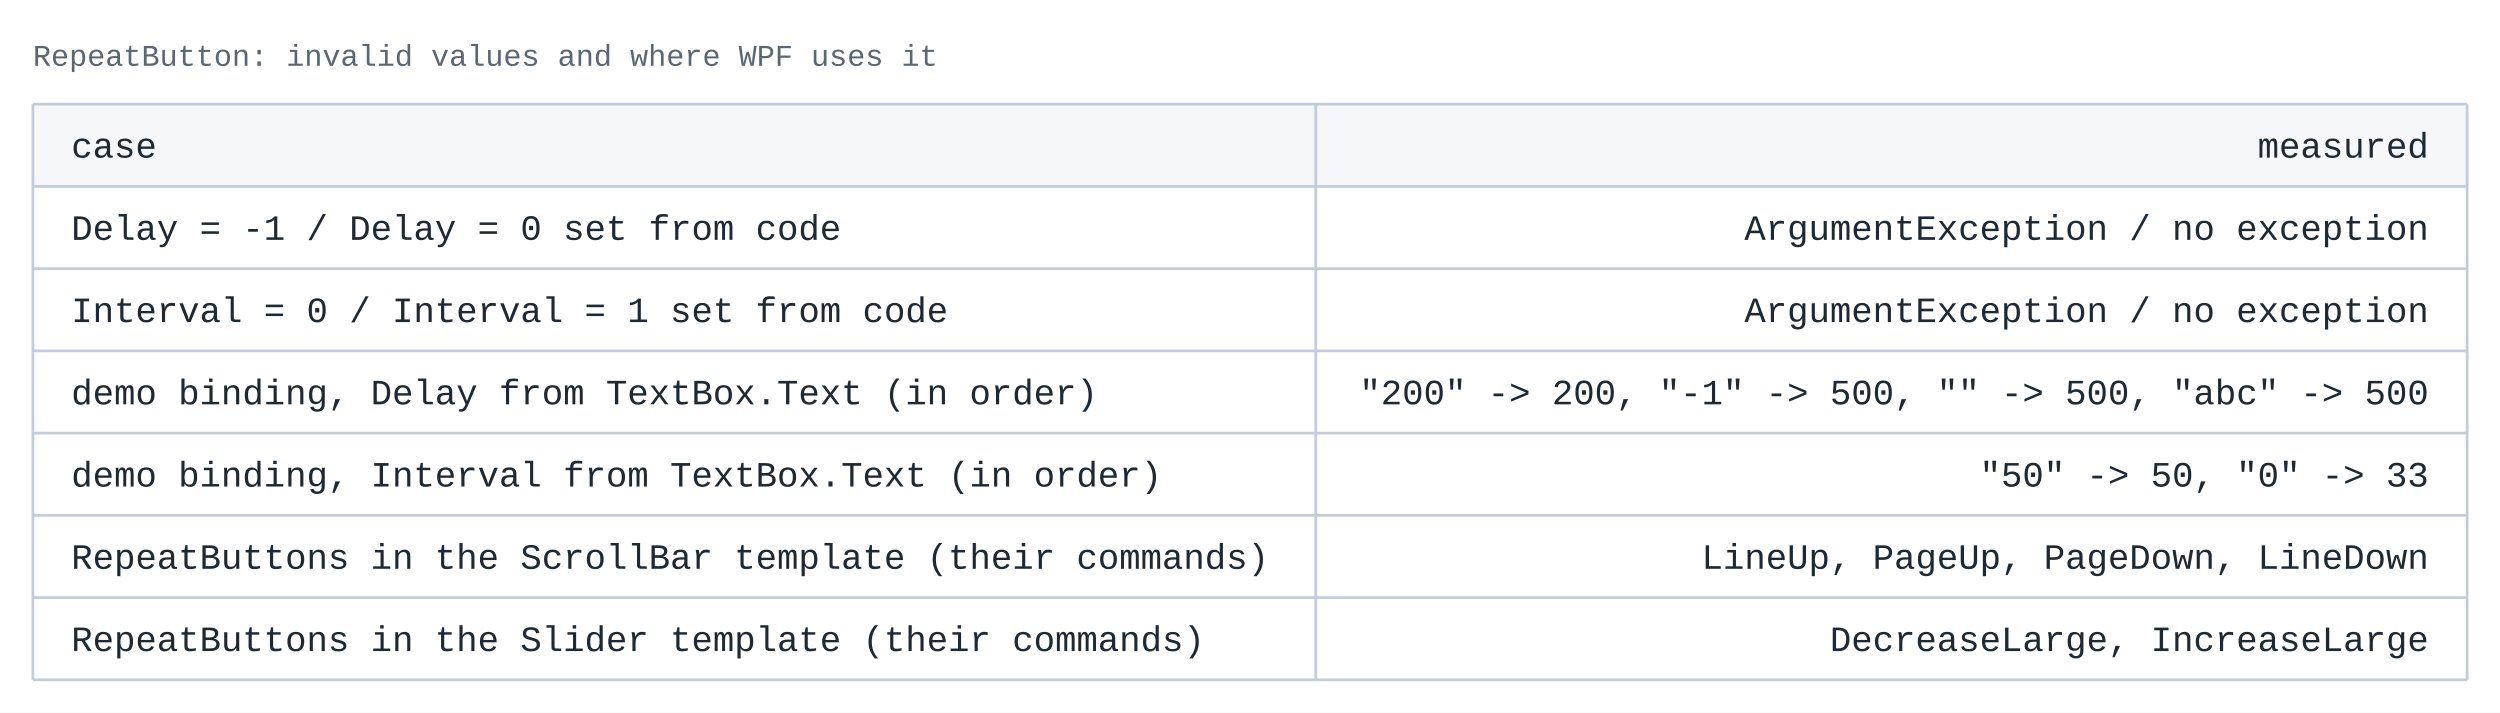
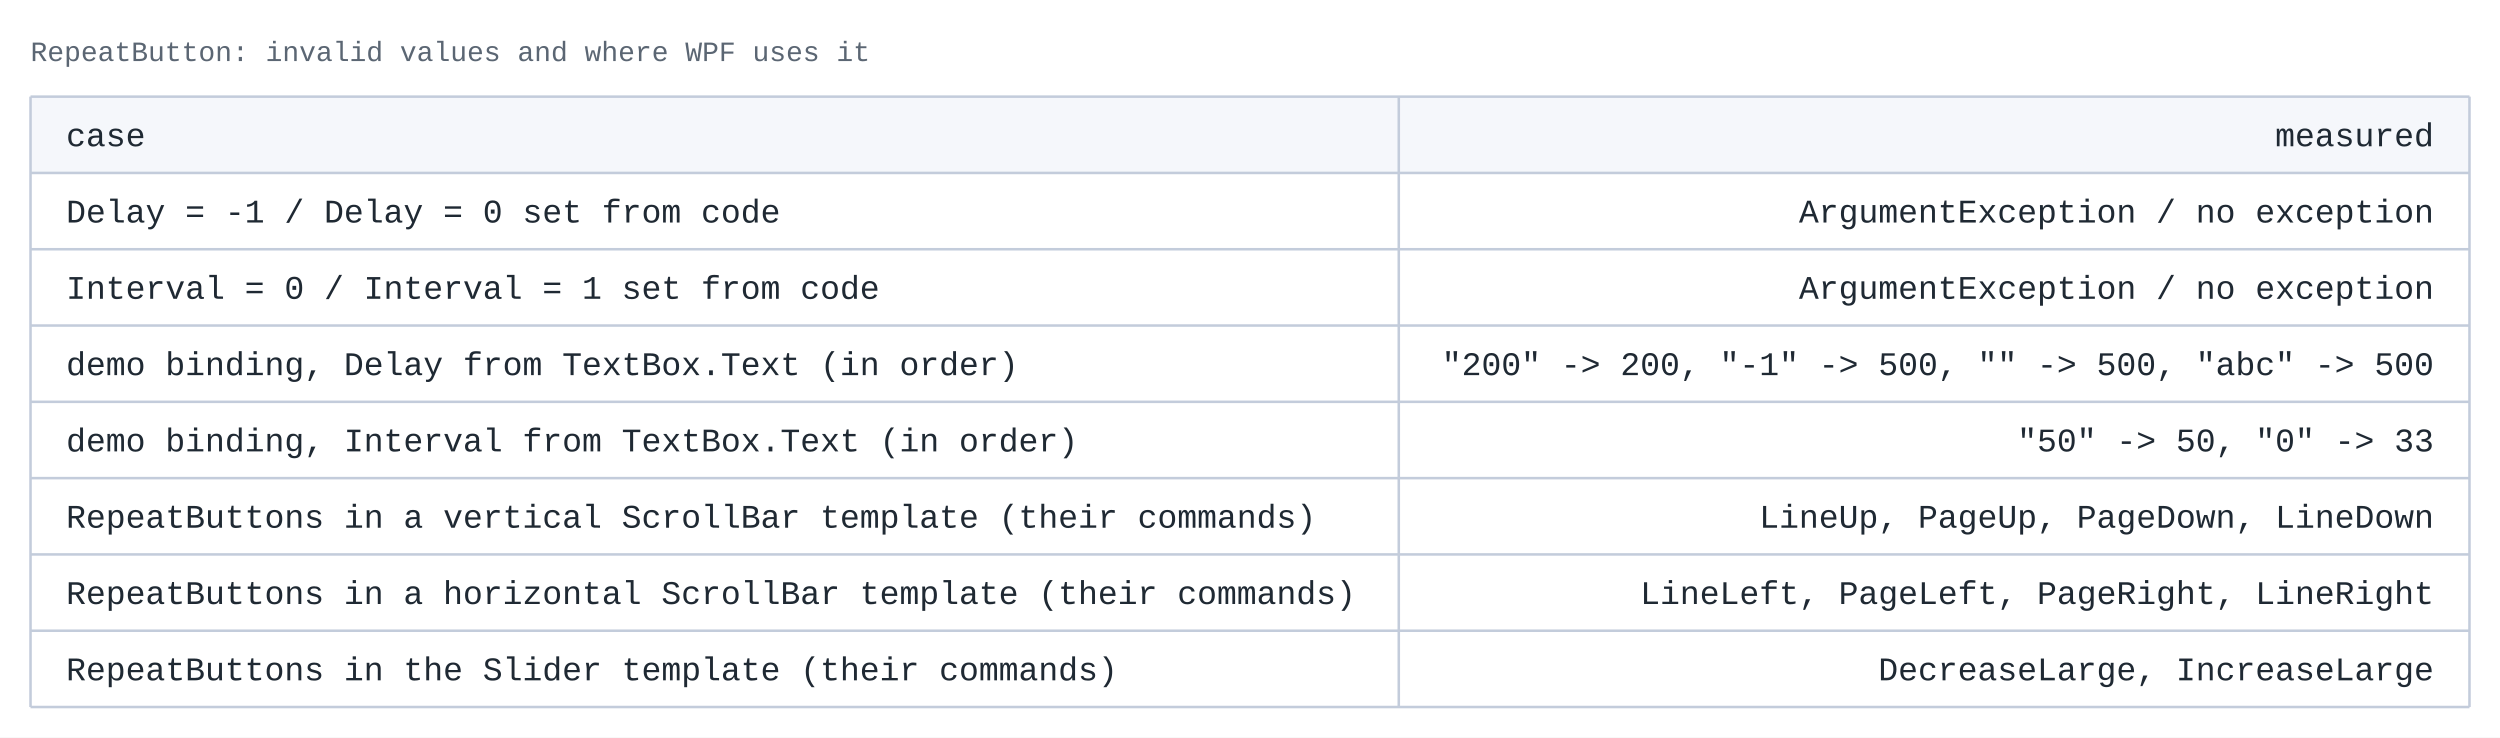
- <svg xmlns="http://www.w3.org/2000/svg" viewBox="0 0 912 260" width="912" height="260" role="img">
+ <svg xmlns="http://www.w3.org/2000/svg" viewBox="0 0 983 290" width="983" height="290" role="img">
  <defs>
    <style>
      .bg { fill: #ffffff; }
      .head { fill: #f5f7fb; }
      .line { stroke: #c3ccdb; stroke-width: 1; }
      .cell { font-family: Consolas, "Courier New", monospace; font-size: 13px; fill: #1f2933; }
      .title { font-family: Consolas, "Courier New", monospace; font-size: 11px; fill: #5b6673; }
    </style>
  </defs>
-   <rect class="bg" x="0" y="0" width="912" height="260" />
+   <rect class="bg" x="0" y="0" width="983" height="290" />
  <text class="title" x="12" y="24">RepeatButton: invalid values and where WPF uses it</text>
-   <rect class="head" x="12" y="38" width="888" height="30" />
+   <rect class="head" x="12" y="38" width="959" height="30" />
  <text class="cell" x="26" y="57.5">case</text>
-   <text class="cell" x="886" y="57.5" text-anchor="end">measured</text>
+   <text class="cell" x="957" y="57.5" text-anchor="end">measured</text>
  <text class="cell" x="26" y="87.5">Delay = -1 / Delay = 0 set from code</text>
-   <text class="cell" x="886" y="87.5" text-anchor="end">ArgumentException / no exception</text>
+   <text class="cell" x="957" y="87.5" text-anchor="end">ArgumentException / no exception</text>
  <text class="cell" x="26" y="117.5">Interval = 0 / Interval = 1 set from code</text>
-   <text class="cell" x="886" y="117.5" text-anchor="end">ArgumentException / no exception</text>
+   <text class="cell" x="957" y="117.5" text-anchor="end">ArgumentException / no exception</text>
  <text class="cell" x="26" y="147.5">demo binding, Delay from TextBox.Text (in order)</text>
-   <text class="cell" x="886" y="147.5" text-anchor="end">"200" -&gt; 200, "-1" -&gt; 500, "" -&gt; 500, "abc" -&gt; 500</text>
+   <text class="cell" x="957" y="147.5" text-anchor="end">"200" -&gt; 200, "-1" -&gt; 500, "" -&gt; 500, "abc" -&gt; 500</text>
  <text class="cell" x="26" y="177.5">demo binding, Interval from TextBox.Text (in order)</text>
-   <text class="cell" x="886" y="177.5" text-anchor="end">"50" -&gt; 50, "0" -&gt; 33</text>
-   <text class="cell" x="26" y="207.5">RepeatButtons in the ScrollBar template (their commands)</text>
-   <text class="cell" x="886" y="207.5" text-anchor="end">LineUp, PageUp, PageDown, LineDown</text>
-   <text class="cell" x="26" y="237.5">RepeatButtons in the Slider template (their commands)</text>
-   <text class="cell" x="886" y="237.5" text-anchor="end">DecreaseLarge, IncreaseLarge</text>
-   <line class="line" x1="12" y1="38" x2="900" y2="38" />
-   <line class="line" x1="12" y1="68" x2="900" y2="68" />
-   <line class="line" x1="12" y1="98" x2="900" y2="98" />
-   <line class="line" x1="12" y1="128" x2="900" y2="128" />
-   <line class="line" x1="12" y1="158" x2="900" y2="158" />
-   <line class="line" x1="12" y1="188" x2="900" y2="188" />
-   <line class="line" x1="12" y1="218" x2="900" y2="218" />
-   <line class="line" x1="12" y1="248" x2="900" y2="248" />
-   <line class="line" x1="12" y1="38" x2="12" y2="248" />
-   <line class="line" x1="480" y1="38" x2="480" y2="248" />
-   <line class="line" x1="900" y1="38" x2="900" y2="248" />
+   <text class="cell" x="957" y="177.5" text-anchor="end">"50" -&gt; 50, "0" -&gt; 33</text>
+   <text class="cell" x="26" y="207.5">RepeatButtons in a vertical ScrollBar template (their commands)</text>
+   <text class="cell" x="957" y="207.5" text-anchor="end">LineUp, PageUp, PageDown, LineDown</text>
+   <text class="cell" x="26" y="237.5">RepeatButtons in a horizontal ScrollBar template (their commands)</text>
+   <text class="cell" x="957" y="237.5" text-anchor="end">LineLeft, PageLeft, PageRight, LineRight</text>
+   <text class="cell" x="26" y="267.5">RepeatButtons in the Slider template (their commands)</text>
+   <text class="cell" x="957" y="267.5" text-anchor="end">DecreaseLarge, IncreaseLarge</text>
+   <line class="line" x1="12" y1="38" x2="971" y2="38" />
+   <line class="line" x1="12" y1="68" x2="971" y2="68" />
+   <line class="line" x1="12" y1="98" x2="971" y2="98" />
+   <line class="line" x1="12" y1="128" x2="971" y2="128" />
+   <line class="line" x1="12" y1="158" x2="971" y2="158" />
+   <line class="line" x1="12" y1="188" x2="971" y2="188" />
+   <line class="line" x1="12" y1="218" x2="971" y2="218" />
+   <line class="line" x1="12" y1="248" x2="971" y2="248" />
+   <line class="line" x1="12" y1="278" x2="971" y2="278" />
+   <line class="line" x1="12" y1="38" x2="12" y2="278" />
+   <line class="line" x1="550" y1="38" x2="550" y2="278" />
+   <line class="line" x1="971" y1="38" x2="971" y2="278" />
</svg>
